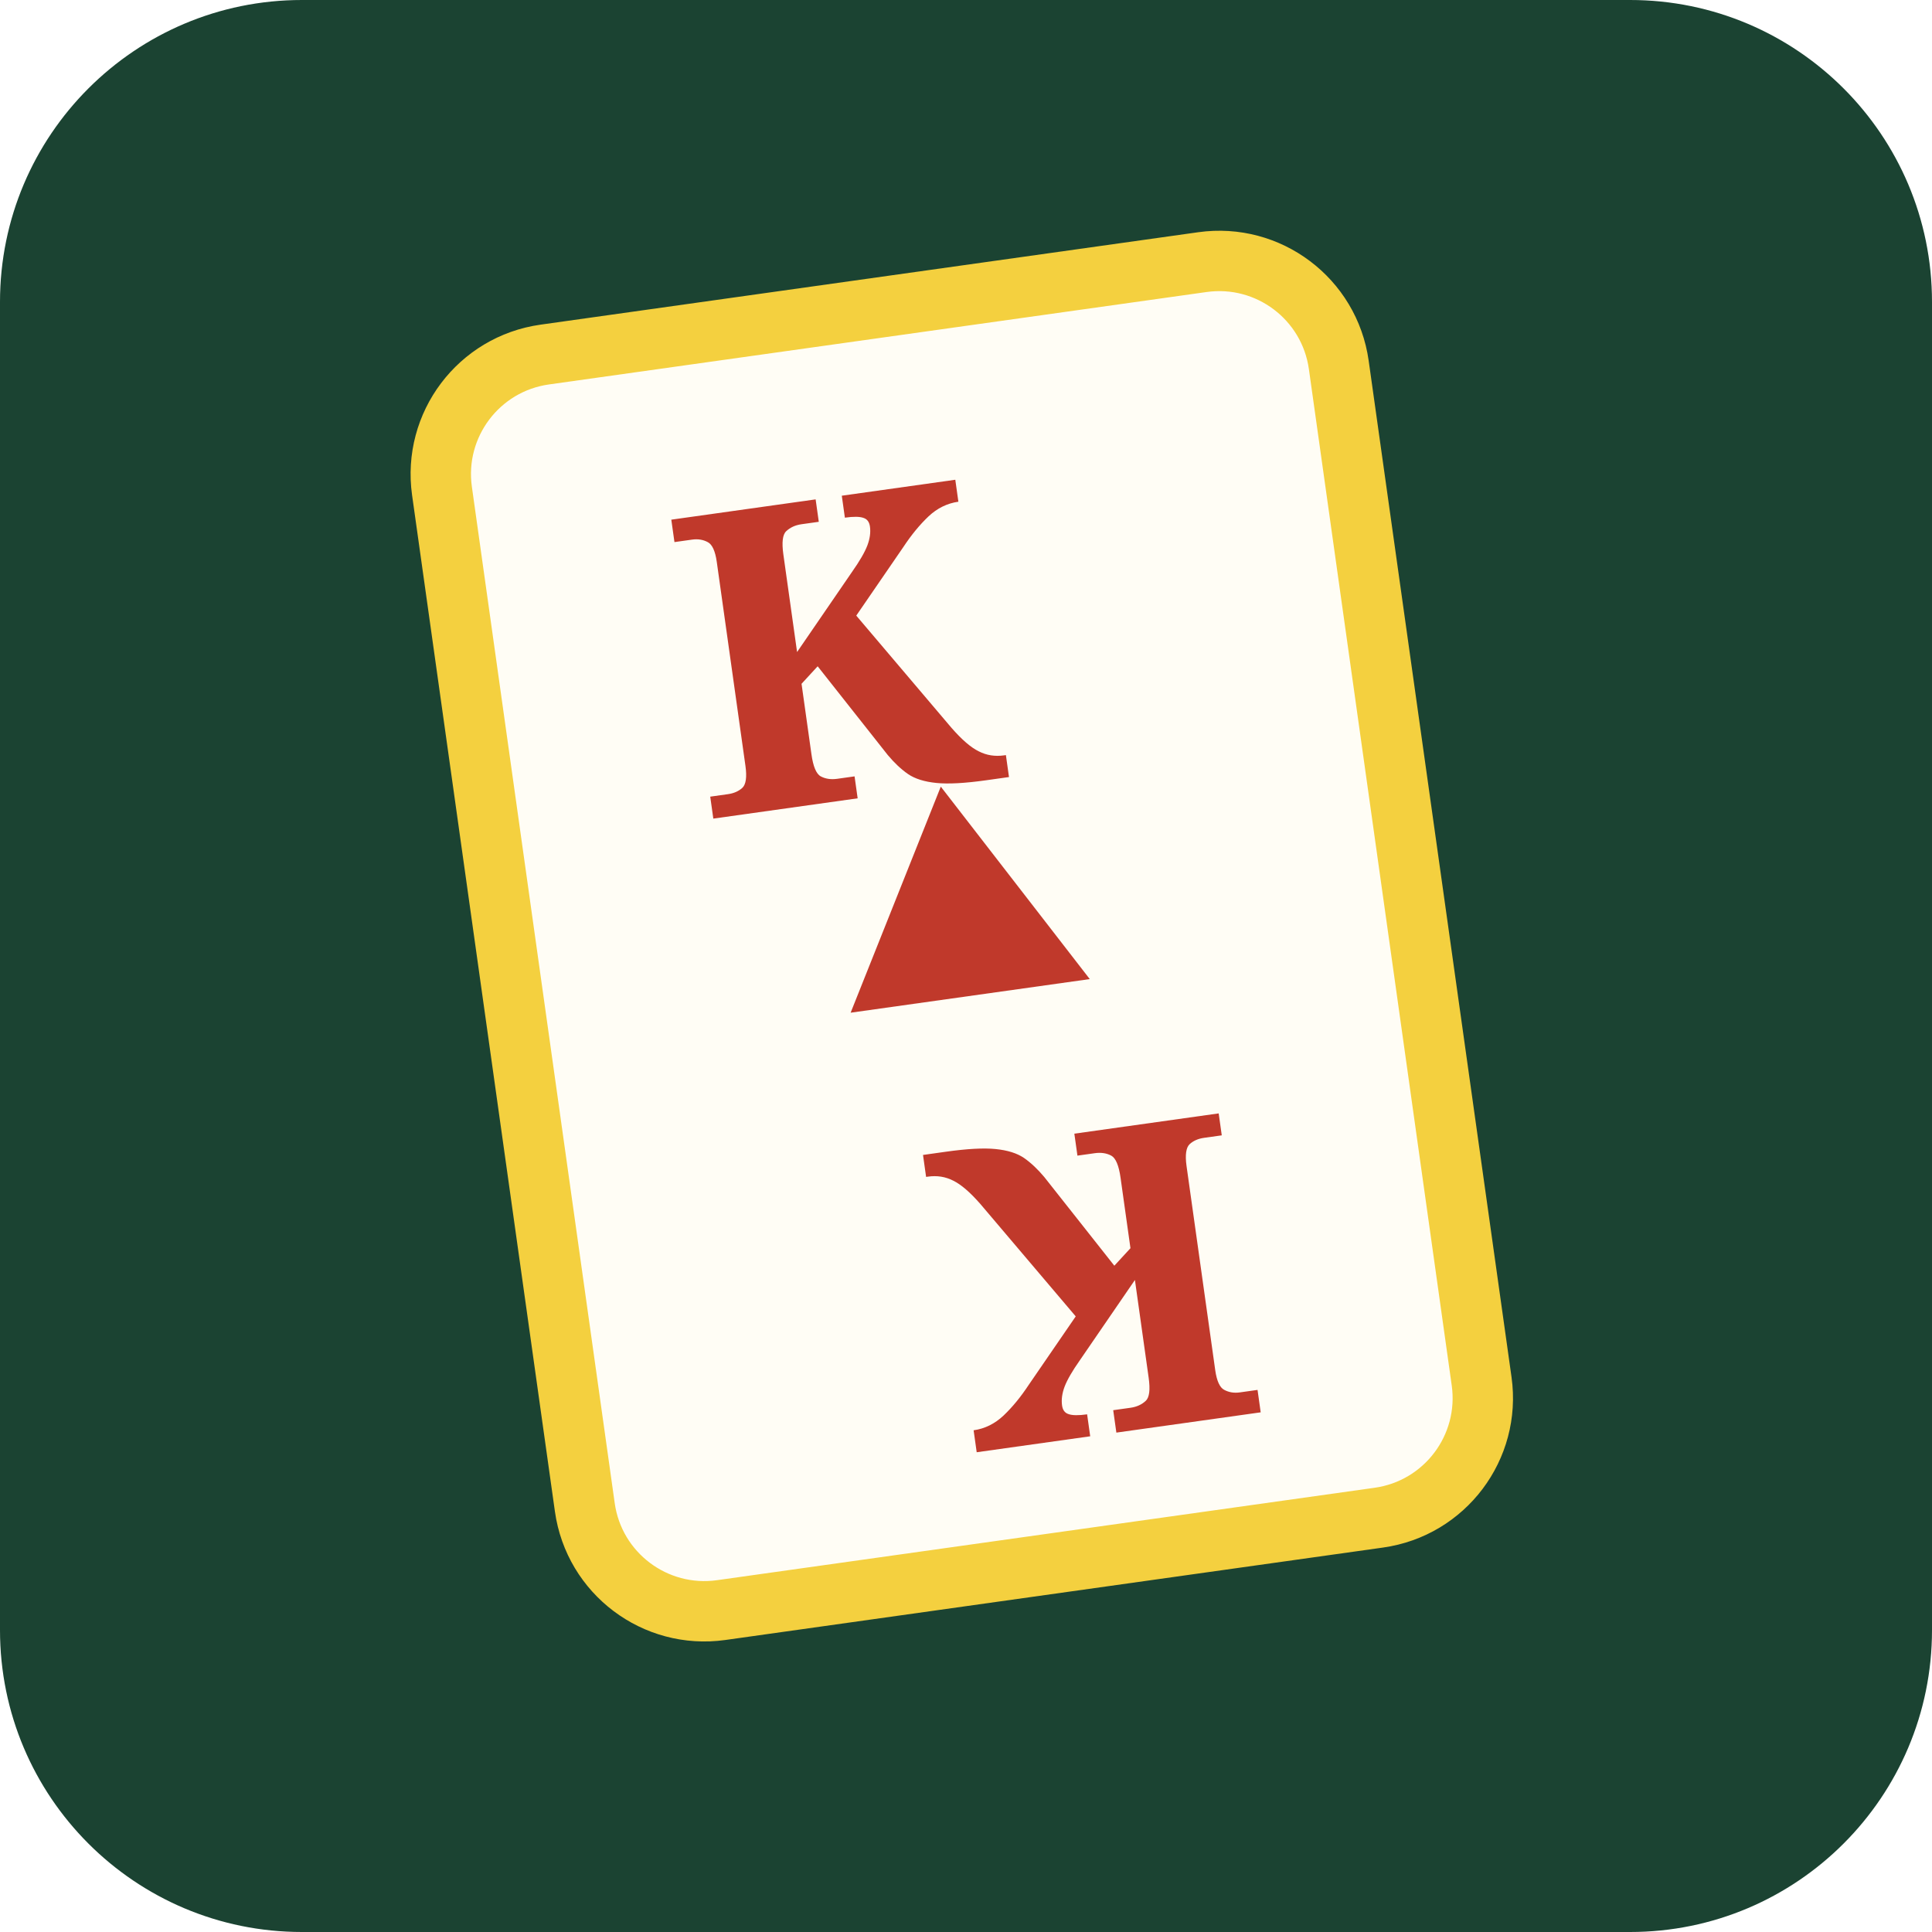
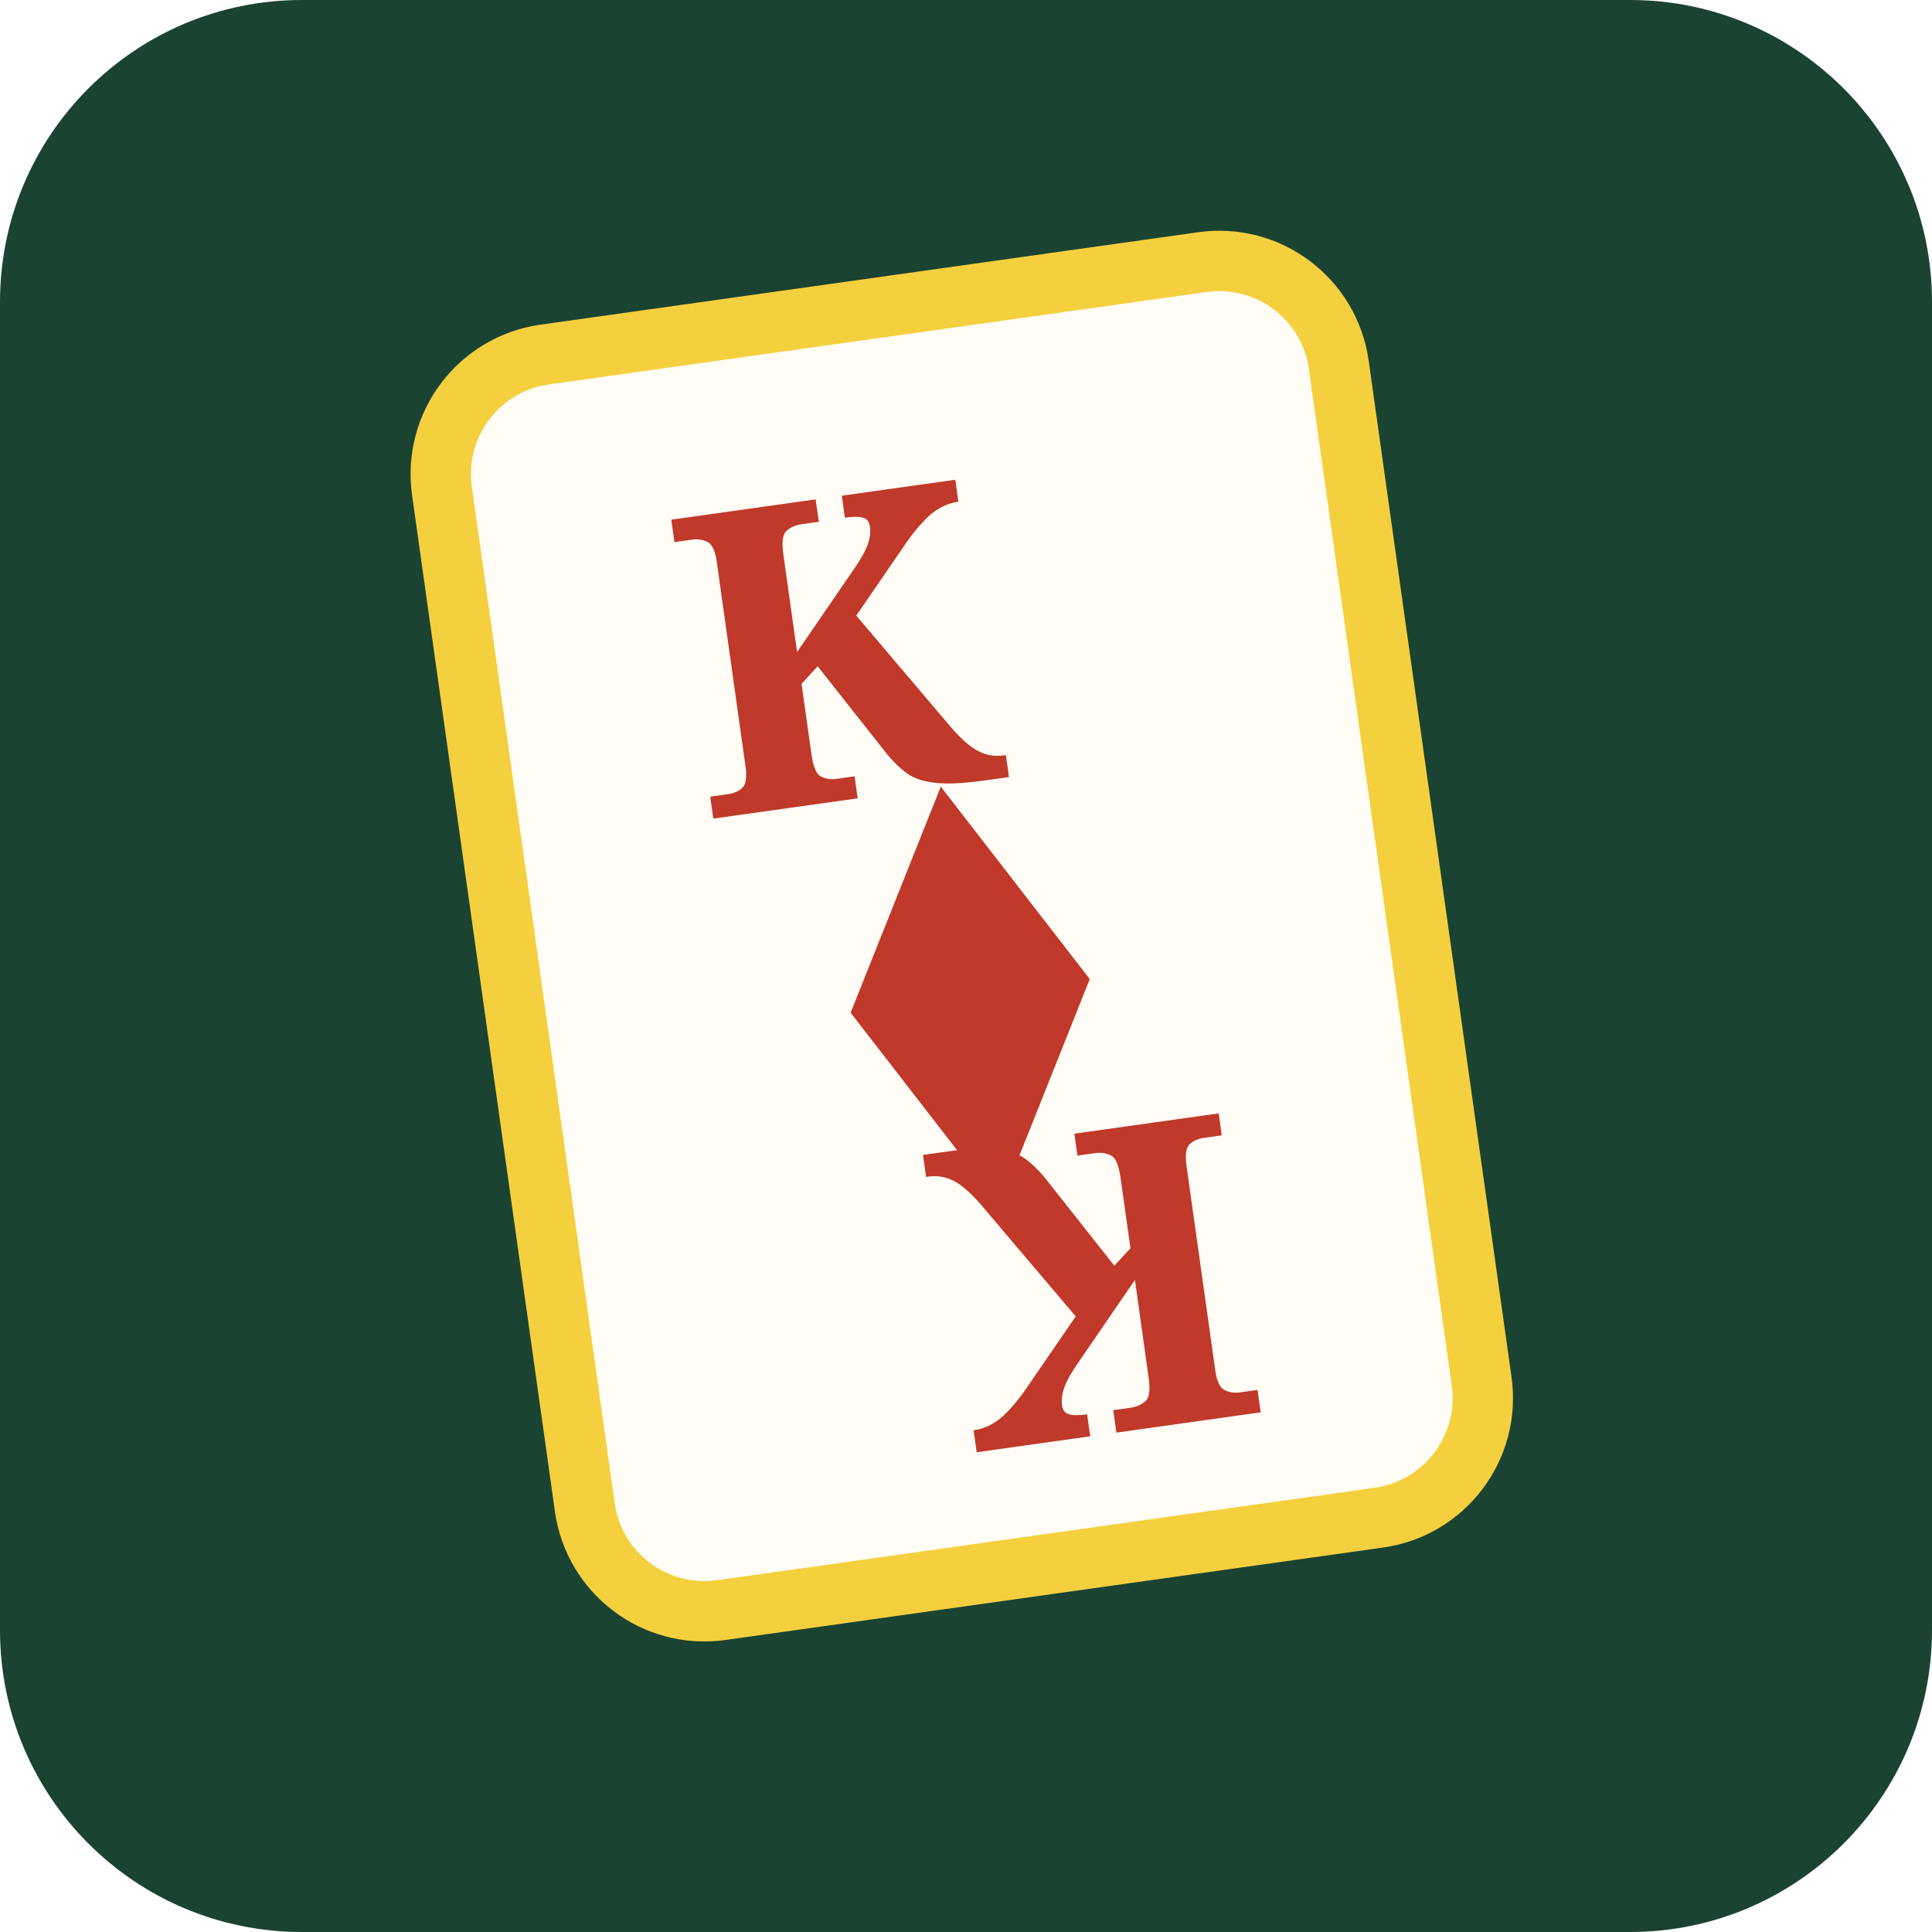
<svg xmlns="http://www.w3.org/2000/svg" viewBox="0 0 64 64">
  <rect width="64" height="64" rx="10" fill="#1b4332" />
  <g transform="rotate(-8 32 32)">
    <rect x="17" y="10" width="30" height="42" rx="4" fill="#fffdf5" stroke="#f4d03f" stroke-width="2" />
    <text x="24" y="26" font-family="Georgia, serif" font-size="14" font-weight="700" fill="#c0392b">K</text>
    <text x="24" y="50" font-family="Georgia, serif" font-size="14" font-weight="700" fill="#c0392b" transform="rotate(180 32 44)">K</text>
-     <path d="M32,26 l4,7 h-8 z" fill="#c0392b" />
+     <path d="M32,26 L36,33 L32,40 L28,33 Z" fill="#c0392b" />
  </g>
</svg>
